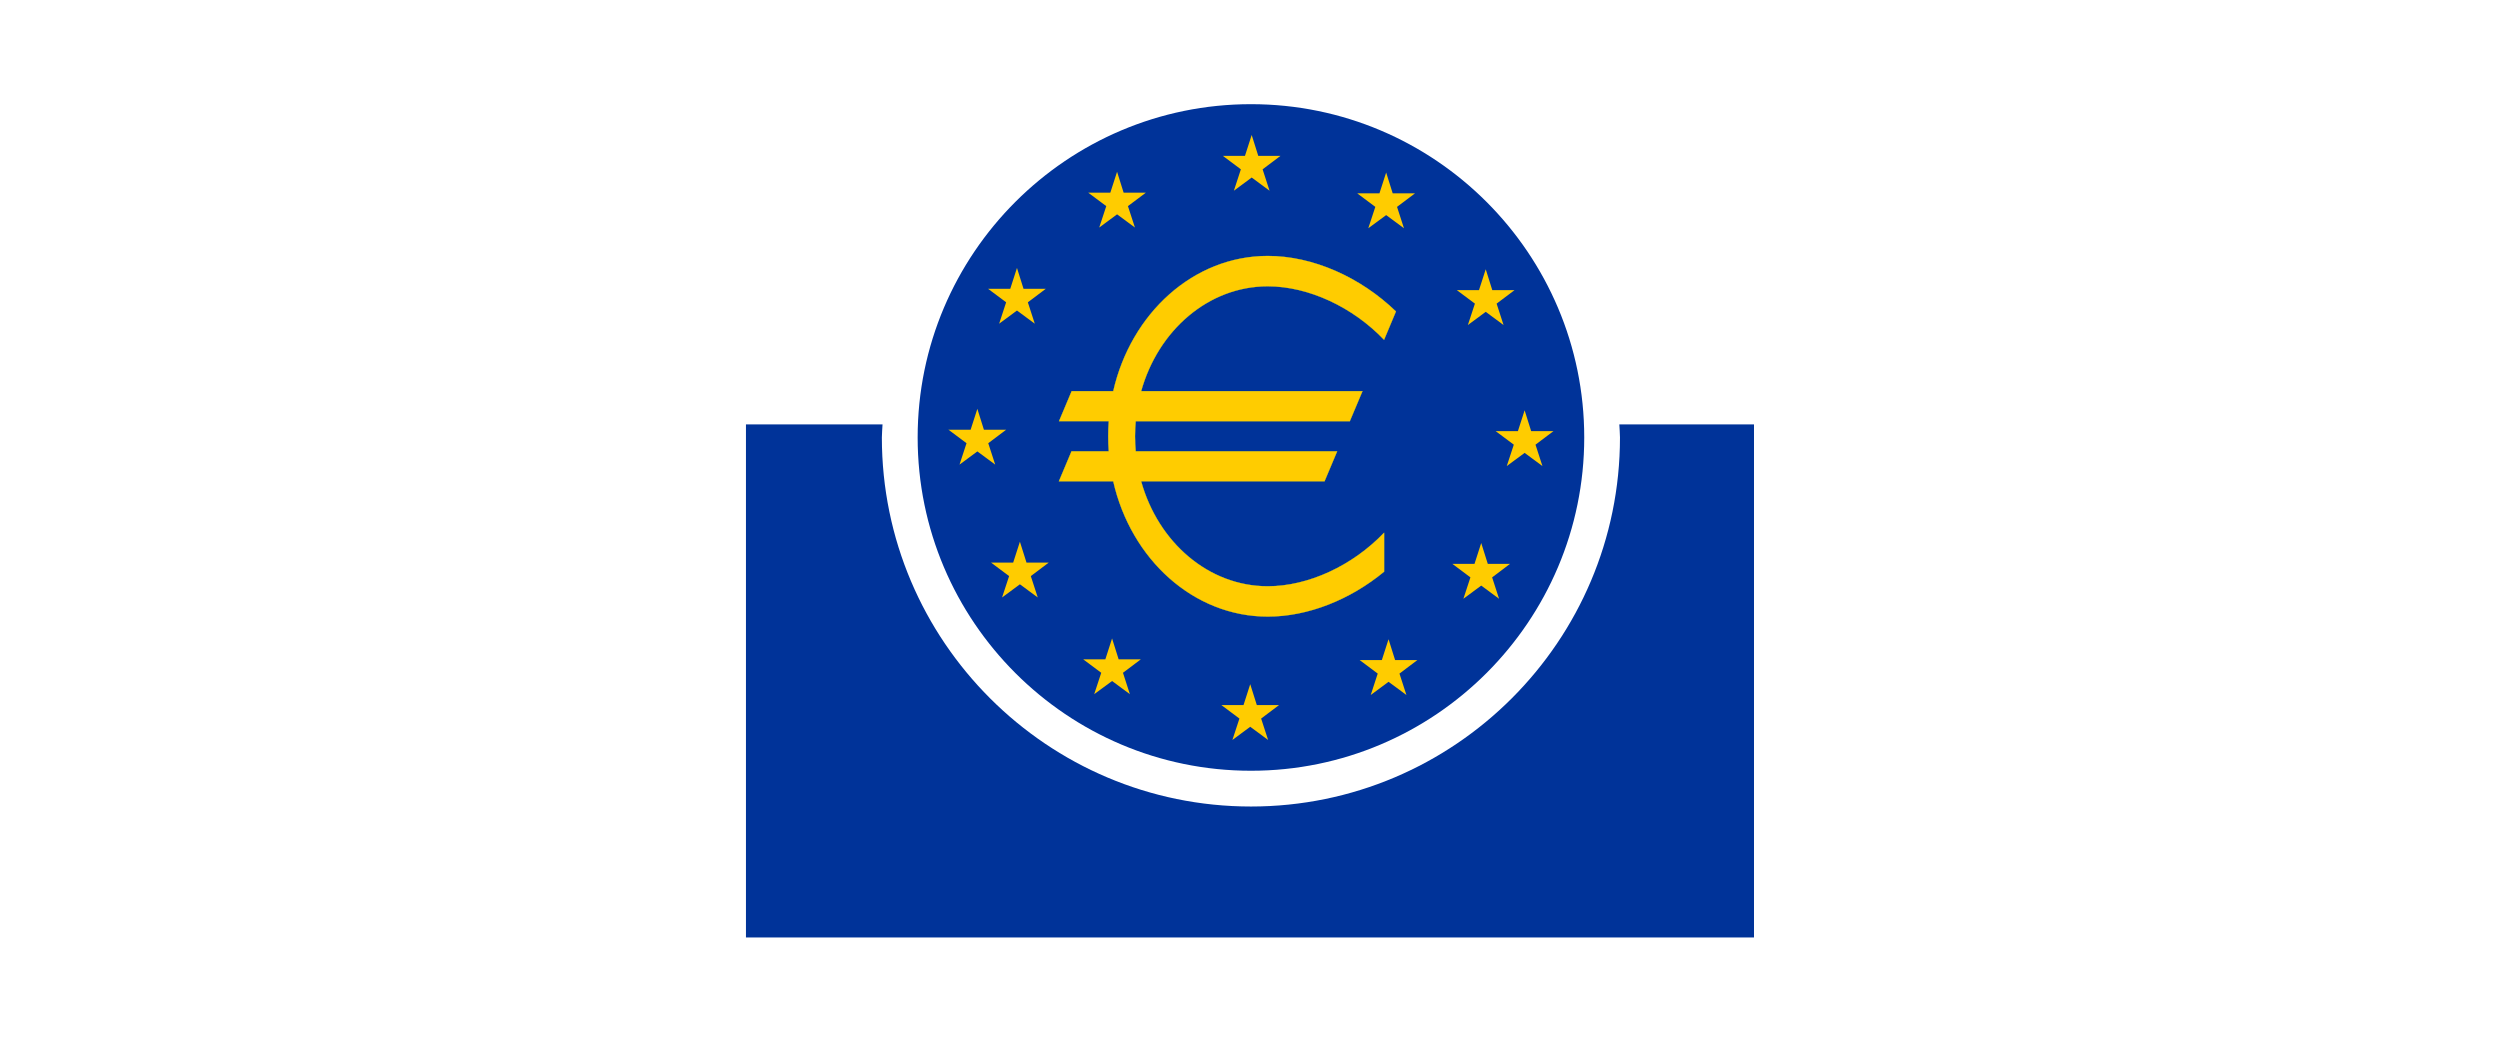
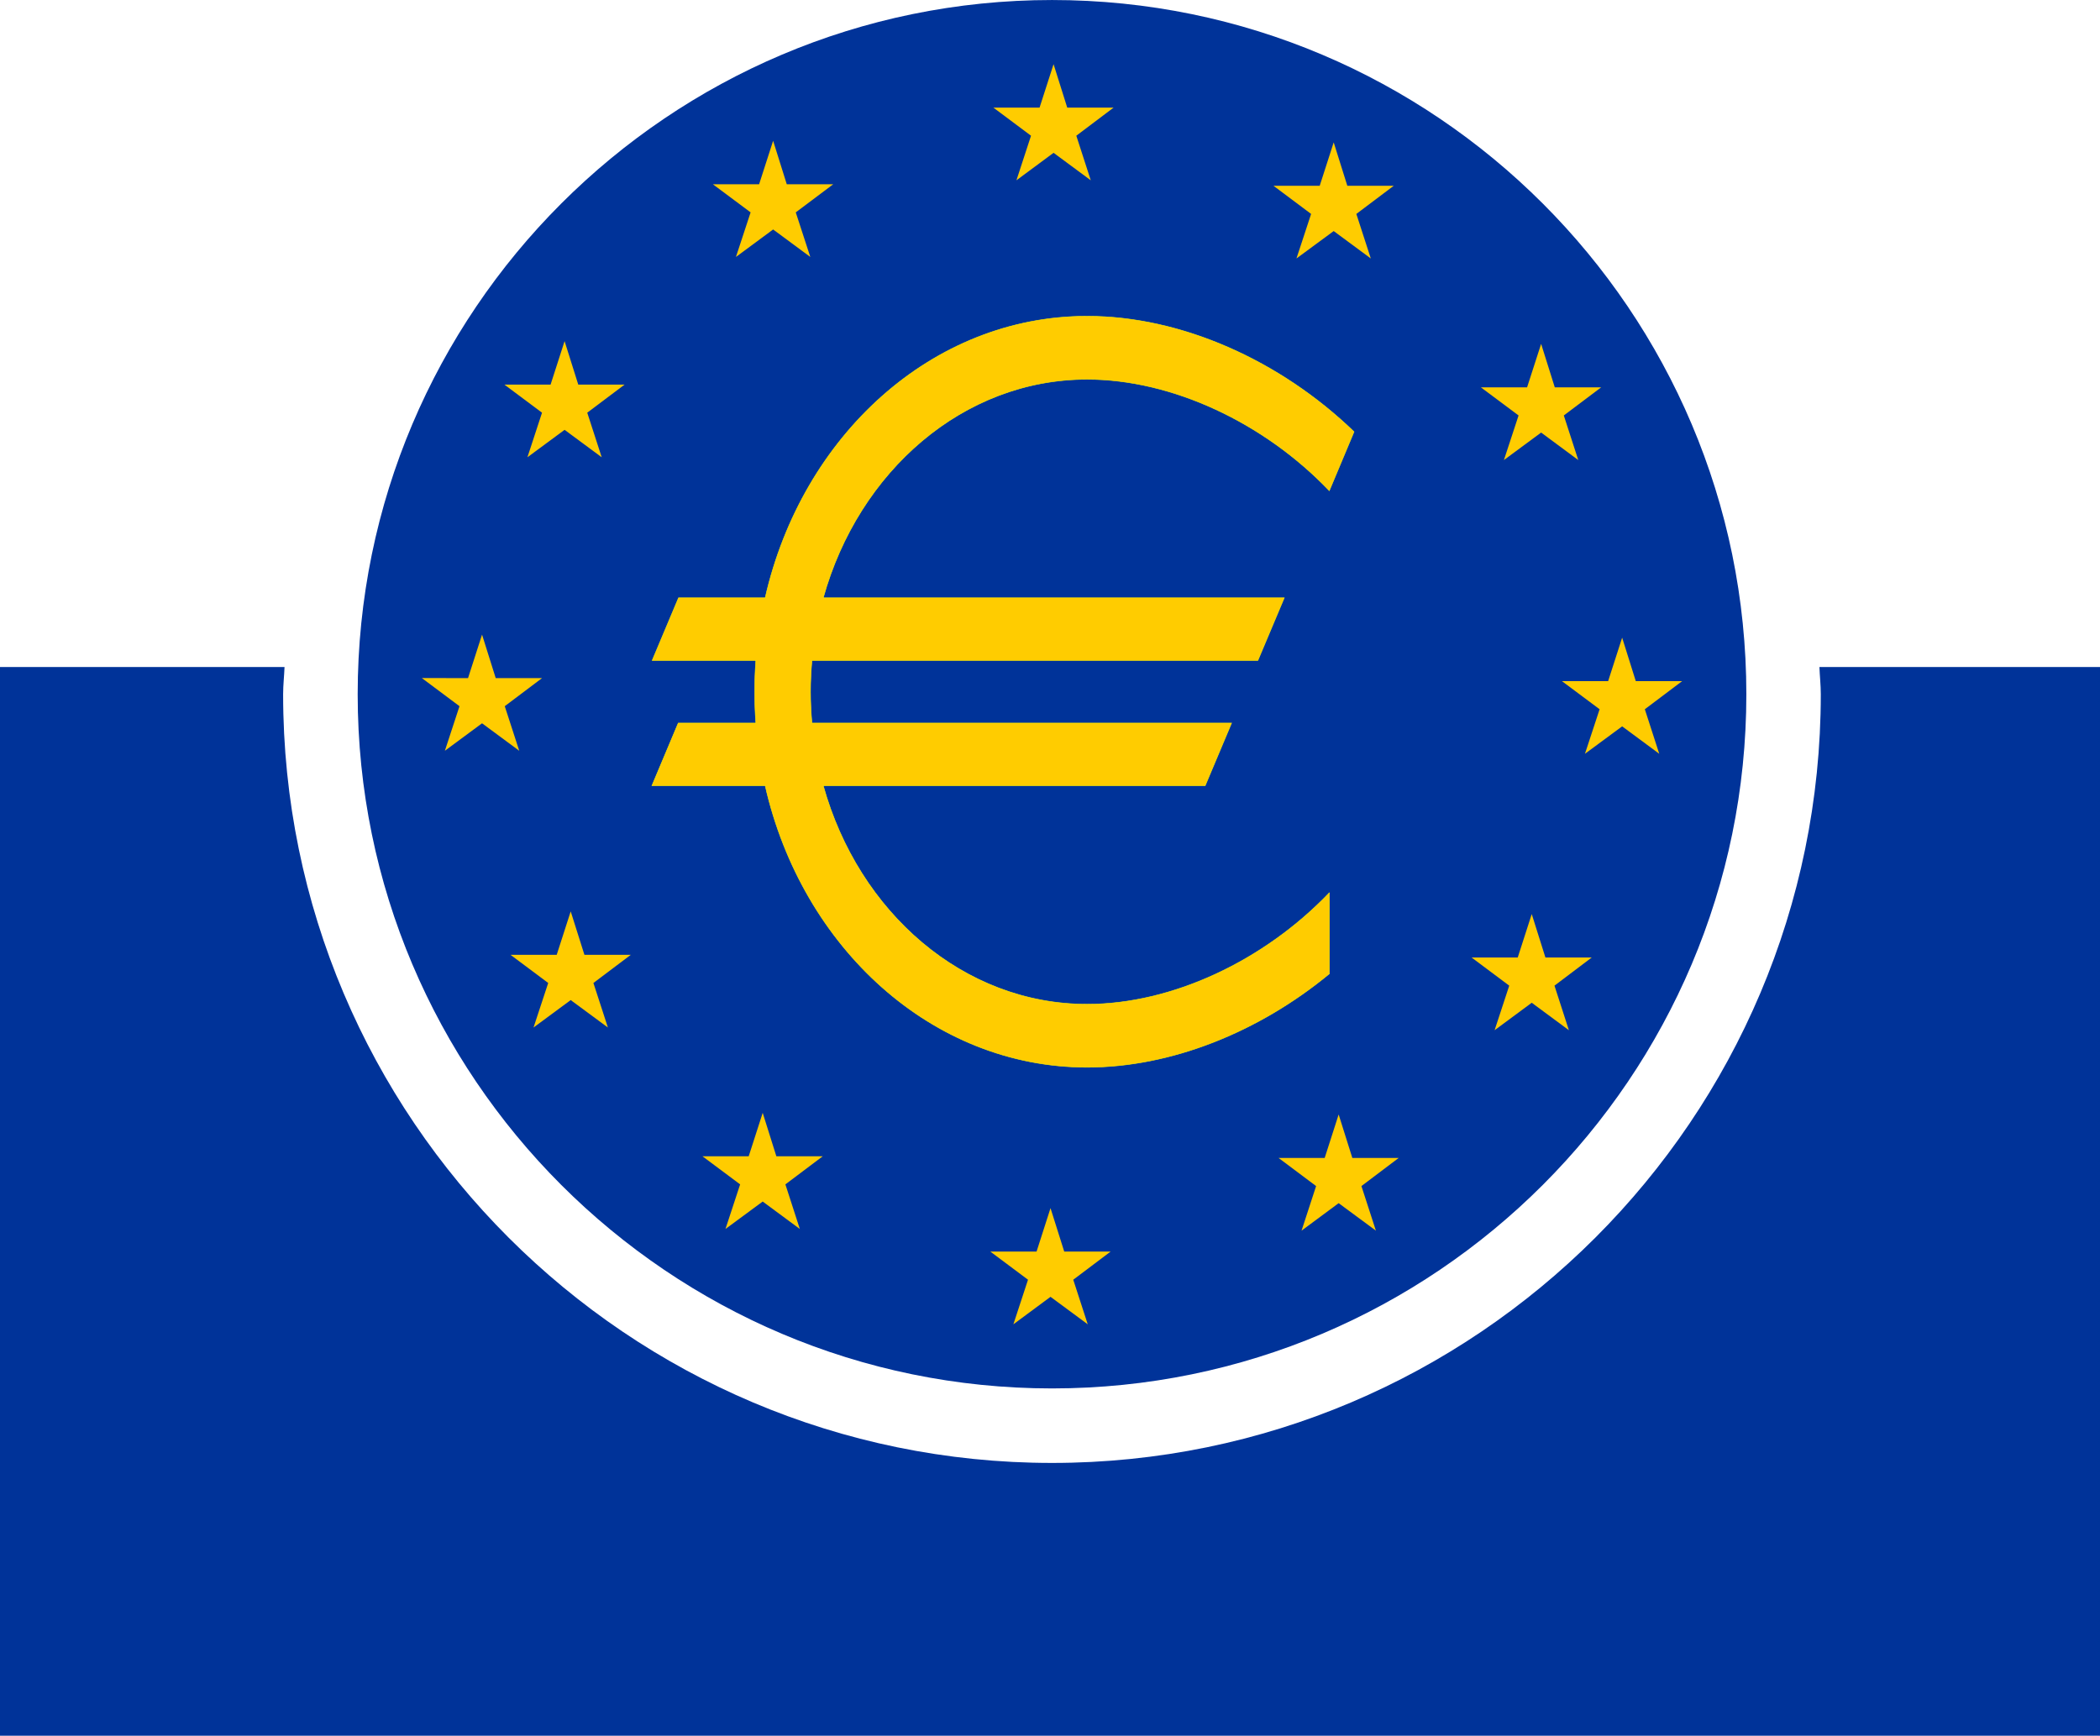
- <svg xmlns="http://www.w3.org/2000/svg" width="600" height="250" viewBox="0 0 600 250">
+ <svg xmlns="http://www.w3.org/2000/svg" viewBox="179.03 25 241.93 200" width="241.93" height="200">
  <svg x="179.03" y="25.00" width="241.93" height="200.00" viewBox="0.000 0.000 398.500 329.429" preserveAspectRatio="xMidYMid meet">
    <g transform="translate(-150.75,-367.6477)">
      <g>
        <path d="M 496.009,494.24 C 496.071,495.971 496.267,497.658 496.267,499.408 C 496.267,579.873 430.849,645.299 350.388,645.299 C 269.915,645.299 204.476,579.873 204.476,499.408 C 204.476,497.658 204.679,495.971 204.742,494.24 L 150.75,494.24 L 150.75,697.077 L 549.25,697.077 L 549.25,494.24 L 496.009,494.24" style="fill:#003399;fill-opacity:1" />
        <path d="M 218.624,499.408 C 218.624,426.741 277.712,367.648 350.388,367.648 C 423.056,367.648 482.14,426.741 482.14,499.408 C 482.14,572.075 423.056,631.159 350.388,631.159 C 277.712,631.159 218.624,572.075 218.624,499.408" style="fill:#003399;fill-opacity:1" />
        <polygon points="893.164,12.178 890.506,20.424 881.746,20.424 888.885,25.756 886.117,34.219 893.164,29.002 900.223,34.219 897.48,25.756 904.553,20.424 895.758,20.424 893.164,12.178 " style="fill:#ffcc00;fill-opacity:1" transform="translate(-542.487,367.6477)" />
        <polygon points="839.947,26.717 837.285,34.972 828.518,34.972 835.674,40.304 832.889,48.766 839.947,43.55 847.002,48.766 844.242,40.304 851.346,34.972 842.537,34.972 839.947,26.717 " style="fill:#ffcc00;fill-opacity:1" transform="translate(-542.487,367.6477)" />
        <polygon points="800.373,64.744 797.717,72.99 788.949,72.99 796.092,78.322 793.32,86.785 800.373,81.577 807.42,86.785 804.674,78.322 811.764,72.99 802.969,72.99 800.373,64.744 " style="fill:#ffcc00;fill-opacity:1" transform="translate(-542.487,367.6477)" />
        <polygon points="784.711,120.441 782.053,128.696 773.285,128.687 780.432,134.027 777.656,142.49 784.711,137.273 791.77,142.49 789.02,134.027 796.1,128.696 787.305,128.696 784.711,120.441 " style="fill:#ffcc00;fill-opacity:1" transform="translate(-542.487,367.6477)" />
        <polygon points="801.535,172.971 798.877,181.217 790.117,181.217 797.266,186.558 794.48,195.012 801.535,189.804 808.594,195.012 805.844,186.558 812.938,181.217 804.139,181.217 801.535,172.971 " style="fill:#ffcc00;fill-opacity:1" transform="translate(-542.487,367.6477)" />
        <polygon points="837.967,211.207 835.311,219.453 826.541,219.453 833.686,224.784 830.904,233.247 837.967,228.04 845.014,233.247 842.275,224.784 849.357,219.453 840.562,219.453 837.967,211.207 " style="fill:#ffcc00;fill-opacity:1" transform="translate(-542.487,367.6477)" />
        <polygon points="892.584,229.292 889.936,237.539 881.166,237.539 888.314,242.879 885.537,251.342 892.584,246.125 899.65,251.342 896.9,242.879 903.986,237.539 895.188,237.539 892.584,229.292 " style="fill:#ffcc00;fill-opacity:1" transform="translate(-542.487,367.6477)" />
        <polygon points="947.262,211.517 944.613,219.763 935.854,219.763 942.984,225.103 940.221,233.566 947.262,228.349 954.33,233.566 951.584,225.103 958.66,219.763 949.857,219.763 947.262,211.517 " style="fill:#ffcc00;fill-opacity:1" transform="translate(-542.487,367.6477)" />
        <polygon points="983.902,173.48 981.246,181.722 972.486,181.722 979.633,187.067 976.854,195.525 983.902,190.313 990.953,195.525 988.217,187.067 995.293,181.722 986.498,181.722 983.902,173.48 " style="fill:#ffcc00;fill-opacity:1" transform="translate(-542.487,367.6477)" />
        <polygon points="1001.059,121.021 998.402,129.267 989.625,129.267 996.781,134.607 994,143.062 1001.059,137.854 1008.1,143.062 1005.363,134.607 1012.449,129.267 1003.645,129.267 1001.059,121.021 " style="fill:#ffcc00;fill-opacity:1" transform="translate(-542.487,367.6477)" />
        <polygon points="985.684,65.262 983.018,73.517 974.258,73.517 981.404,78.849 978.623,87.312 985.684,82.095 992.732,87.312 989.988,78.849 997.072,73.517 988.277,73.517 985.684,65.262 " style="fill:#ffcc00;fill-opacity:1" transform="translate(-542.487,367.6477)" />
        <polygon points="946.322,27.018 943.666,35.259 934.896,35.259 942.035,40.6 939.256,49.054 946.322,43.851 953.363,49.054 950.619,40.6 957.713,35.259 948.908,35.259 946.322,27.018 " style="fill:#ffcc00;fill-opacity:1" transform="translate(-542.487,367.6477)" />
        <path d="M 357.036,558.24 C 333.548,558.24 313.673,540.801 306.972,516.759 L 379.452,516.759 L 384.456,504.878 L 304.823,504.878 C 304.651,502.929 304.55,500.932 304.55,498.935 C 304.55,496.925 304.652,494.945 304.823,492.988 L 389.452,492.988 L 394.456,481.107 L 306.972,481.107 C 313.673,457.065 333.548,439.634 357.036,439.634 C 373.173,439.634 390.647,447.849 403.003,460.78 L 407.696,449.589 C 393.684,436.069 374.917,427.659 357.036,427.659 C 327.647,427.659 302.956,450.368 295.954,481.106 L 279.511,481.106 L 274.511,492.987 L 294.183,492.987 C 294.029,494.953 293.966,496.933 293.966,498.934 C 293.966,500.932 294.028,502.92 294.183,504.877 L 279.454,504.877 L 274.458,516.758 L 295.954,516.758 C 302.956,547.505 327.647,570.205 357.036,570.205 C 372.995,570.205 389.647,563.5 403.02,552.455 L 403.02,537.137 L 403.002,537.088 C 390.648,550.017 373.173,558.24 357.036,558.24 z " style="fill:#ffcc00;stroke:#ffec00;stroke-width:0.1;fill-opacity:1" />
      </g>
    </g>
  </svg>
</svg>
